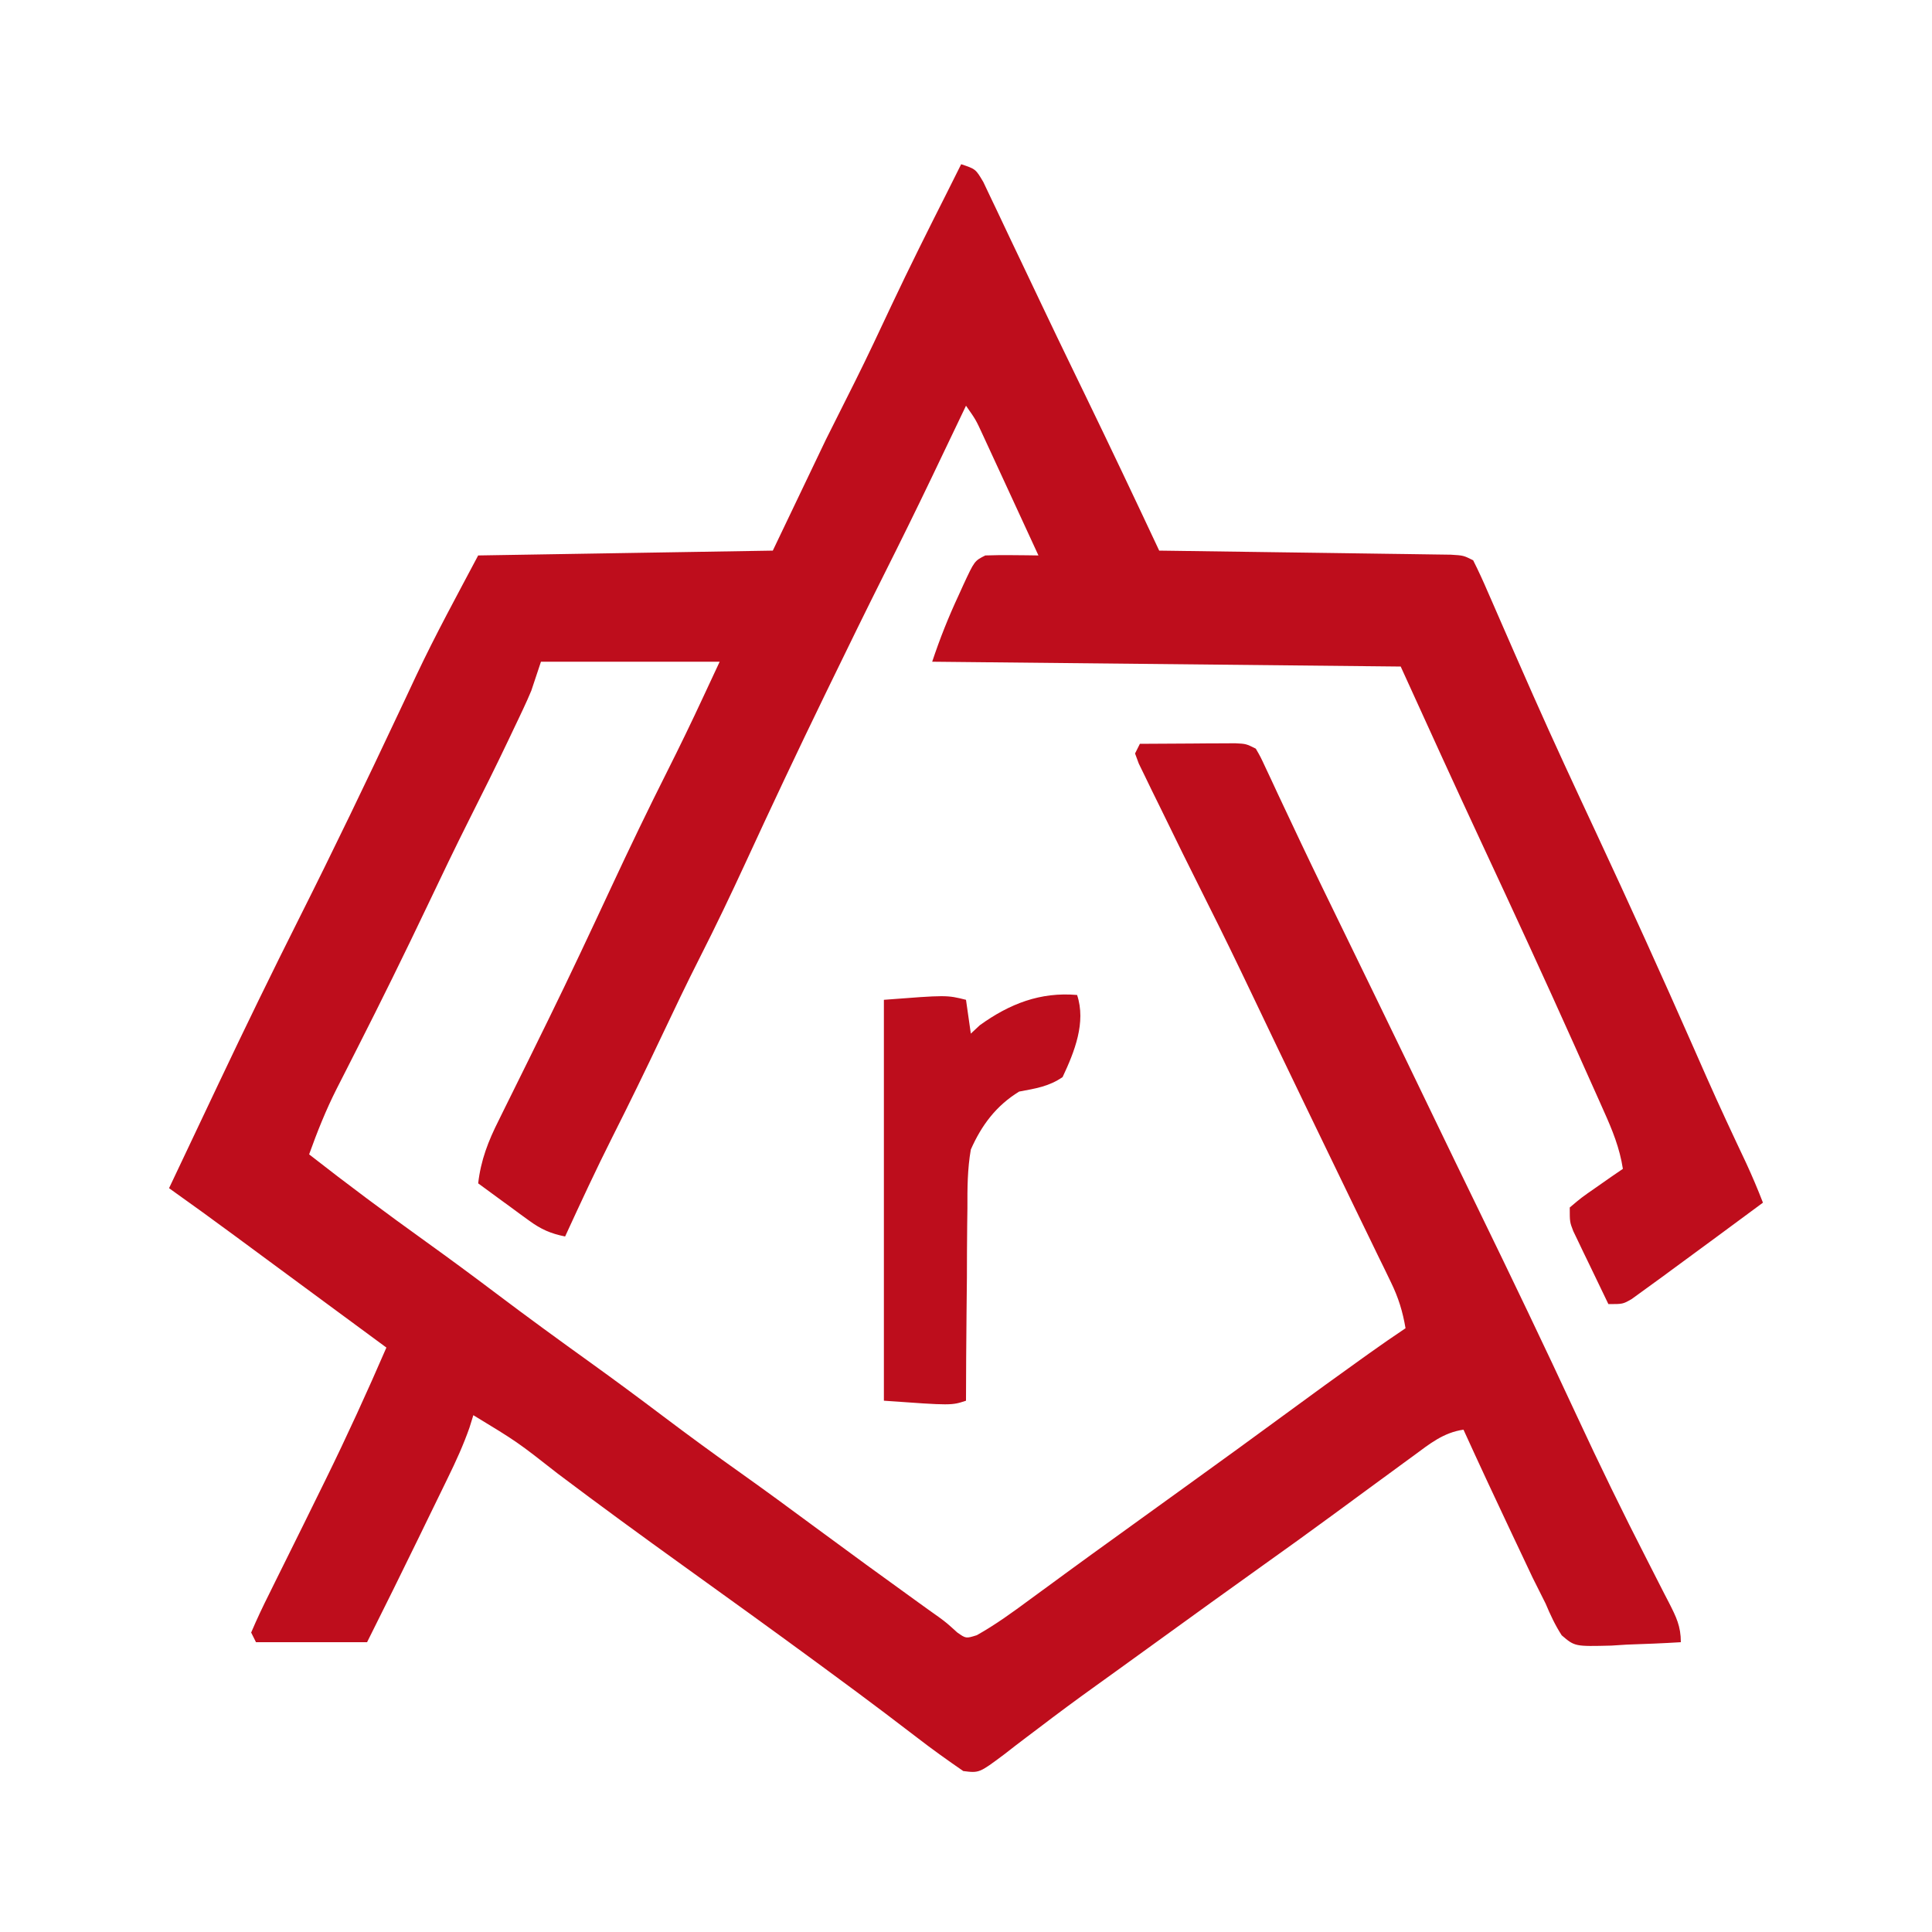
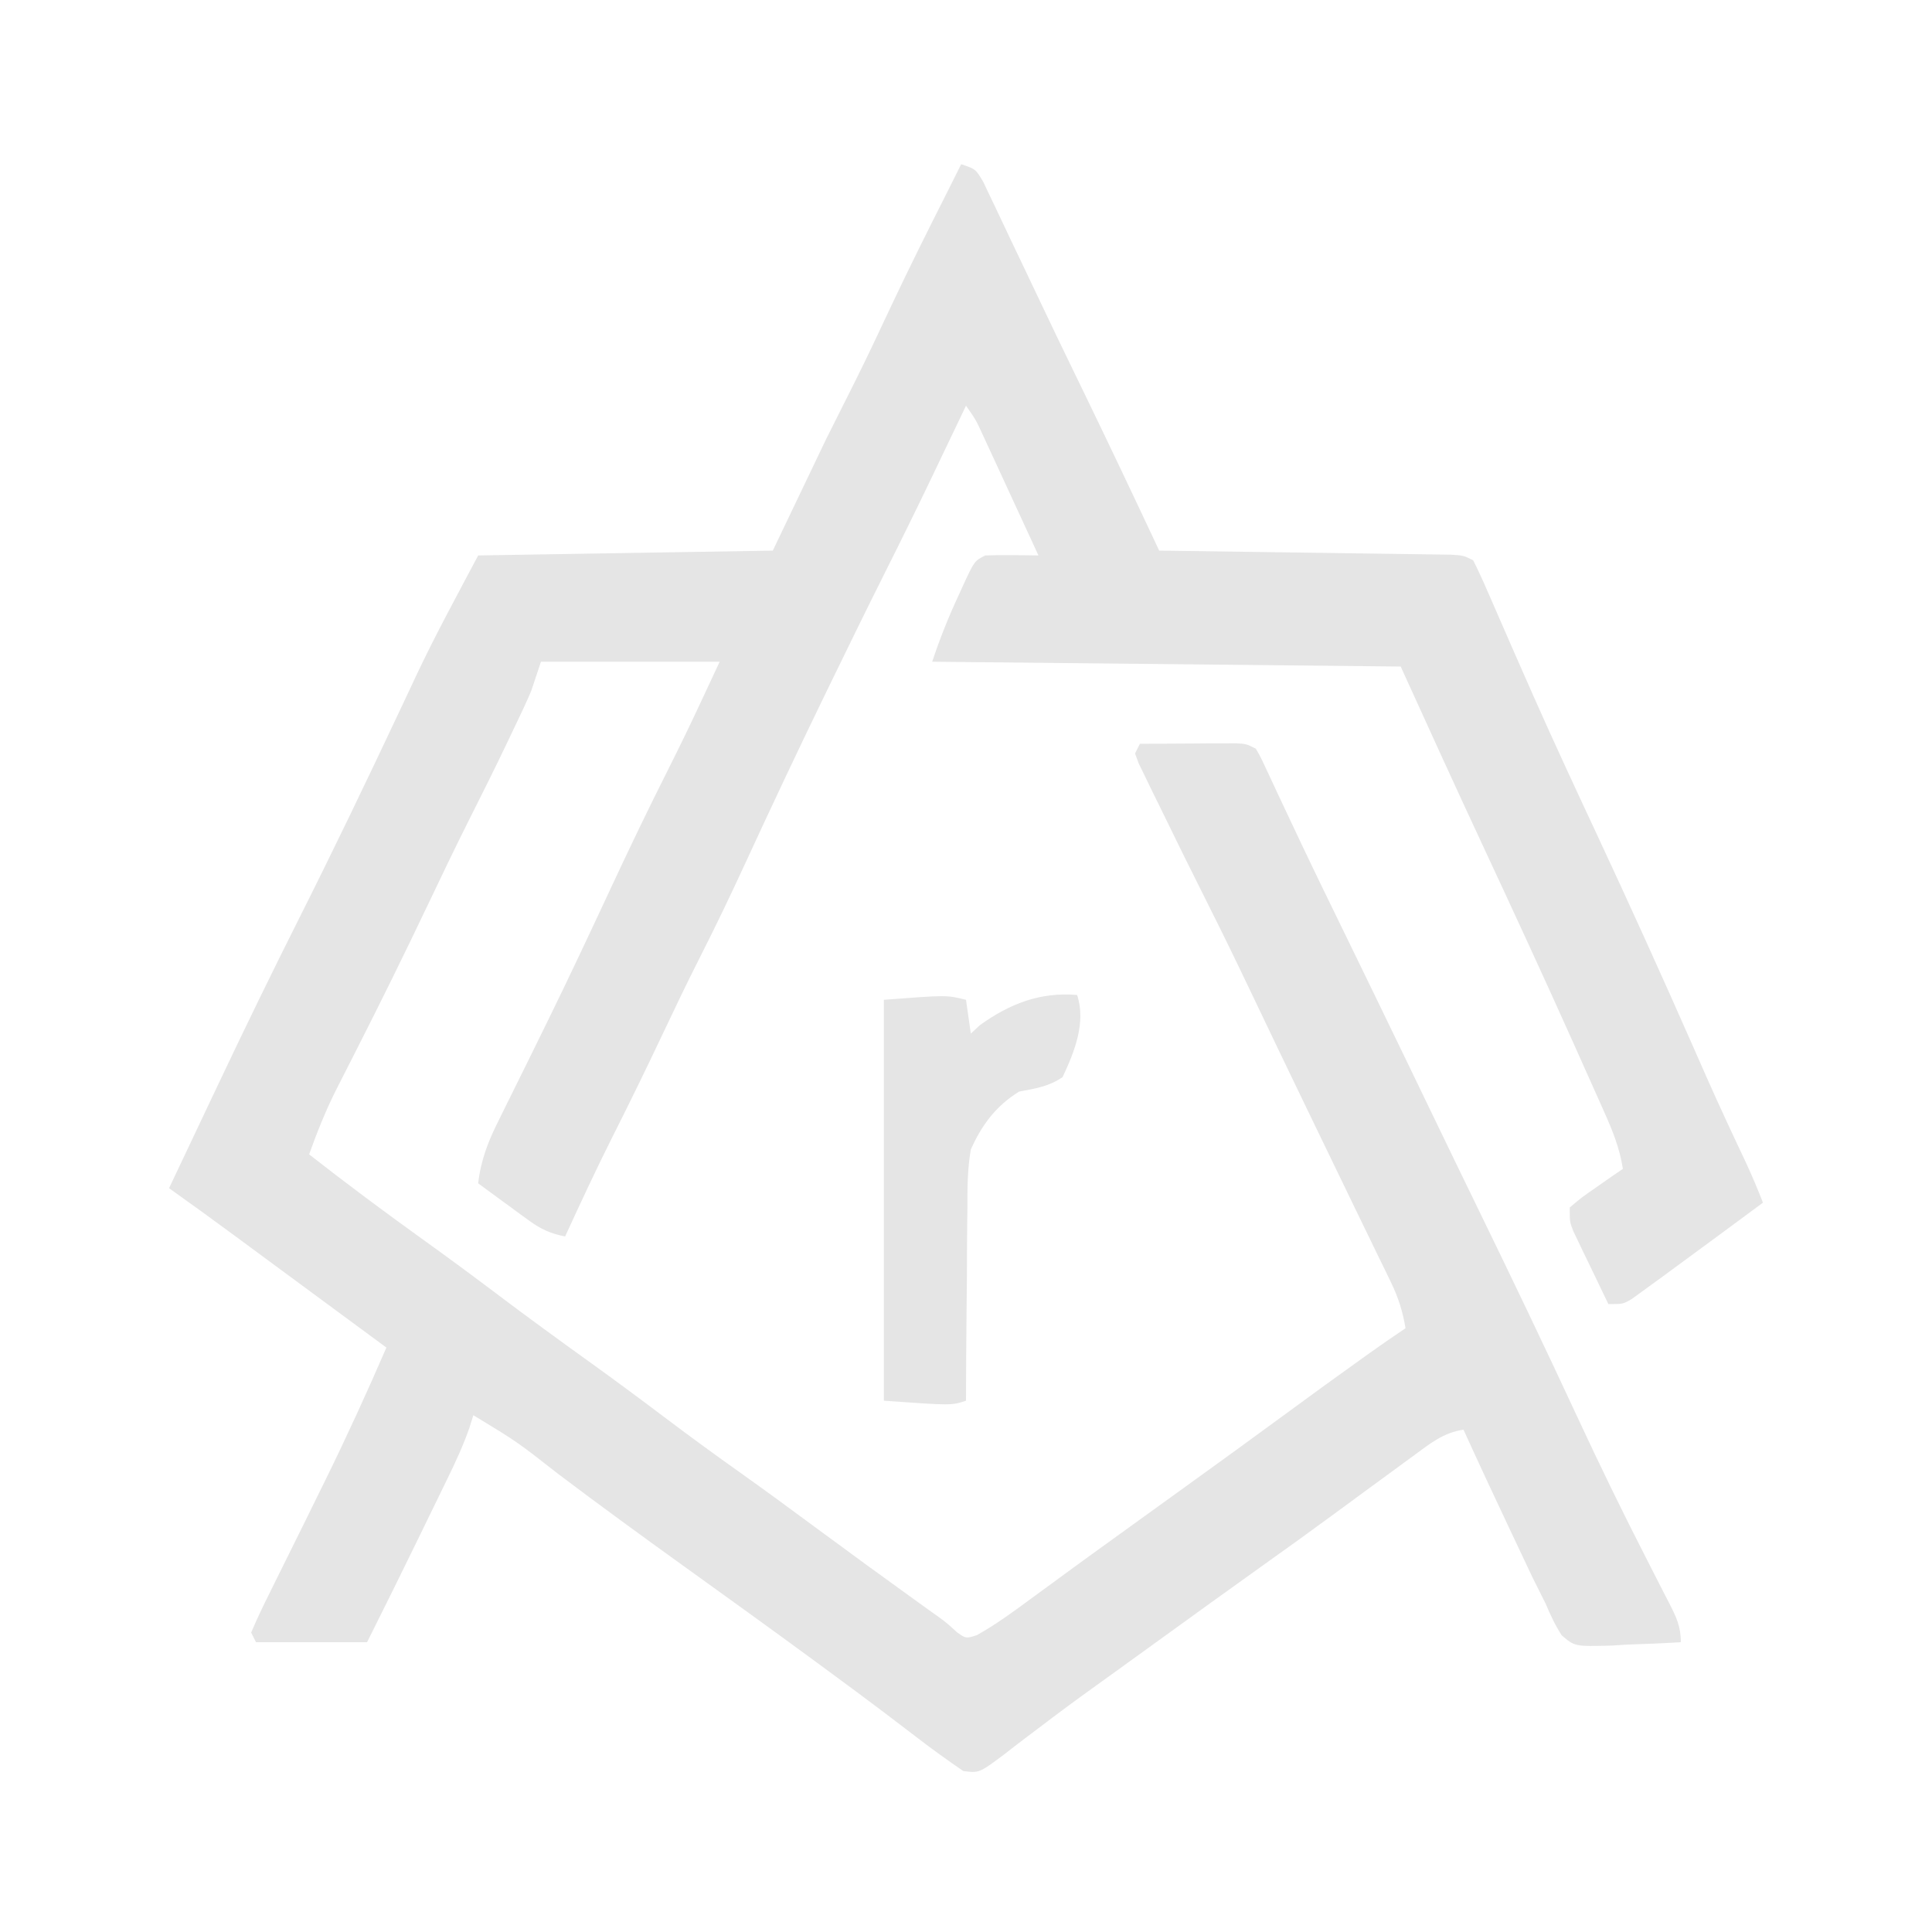
<svg xmlns="http://www.w3.org/2000/svg" version="1.1" width="400" height="400">
-   <path d="M0 0 C3 1 3 1 4.587 3.683 C5.153 4.875 5.718 6.068 6.301 7.297 C6.614 7.949 6.927 8.602 7.249 9.274 C8.28 11.428 9.296 13.589 10.312 15.75 C11.026 17.249 11.741 18.747 12.457 20.244 C13.926 23.32 15.39 26.398 16.85 29.479 C18.843 33.677 20.859 37.865 22.887 42.047 C23.194 42.682 23.502 43.317 23.819 43.971 C24.423 45.217 25.027 46.462 25.631 47.708 C30.833 58.436 35.938 69.206 41 80 C41.785 80.01 42.57 80.021 43.378 80.031 C50.765 80.129 58.152 80.232 65.539 80.339 C69.337 80.395 73.135 80.448 76.933 80.497 C80.596 80.545 84.259 80.597 87.923 80.653 C89.322 80.673 90.722 80.692 92.121 80.709 C94.077 80.733 96.034 80.764 97.99 80.795 C99.104 80.81 100.219 80.826 101.368 80.842 C104 81 104 81 106 82 C107.09 84.163 108.075 86.308 109.027 88.531 C109.328 89.217 109.628 89.902 109.938 90.609 C110.595 92.109 111.249 93.611 111.901 95.114 C113.688 99.229 115.498 103.333 117.309 107.438 C117.88 108.733 117.88 108.733 118.462 110.054 C122.682 119.594 127.088 129.047 131.5 138.5 C138.38 153.254 145.104 168.067 151.662 182.967 C152.269 184.345 152.877 185.723 153.484 187.102 C153.92 188.089 153.92 188.089 154.364 189.097 C156.996 195.043 159.749 200.928 162.528 206.806 C163.775 209.512 164.927 212.222 166 215 C159.678 219.682 153.343 224.347 147 229 C146.395 229.446 145.79 229.891 145.167 230.35 C143.784 231.366 142.392 232.371 141 233.375 C140.278 233.898 139.556 234.422 138.812 234.961 C137 236 137 236 134 236 C132.657 233.234 131.327 230.461 130 227.688 C129.618 226.902 129.237 226.116 128.844 225.307 C128.483 224.549 128.122 223.792 127.75 223.012 C127.415 222.315 127.08 221.619 126.734 220.901 C126 219 126 219 126 216 C128.406 213.957 128.406 213.957 131.5 211.812 C132.521 211.097 133.542 210.382 134.594 209.645 C135.388 209.102 136.182 208.559 137 208 C136.343 203.716 134.838 200.001 133.07 196.078 C132.768 195.398 132.466 194.717 132.155 194.016 C131.151 191.758 130.138 189.504 129.125 187.25 C128.413 185.655 127.7 184.061 126.988 182.466 C120.725 168.483 114.299 154.575 107.825 140.688 C102.14 128.491 96.569 116.253 91 104 C58.99 103.67 26.98 103.34 -6 103 C-4.39 98.17 -2.637 93.771 -0.5 89.188 C-0.192 88.508 0.116 87.828 0.434 87.127 C2.76 82.12 2.76 82.12 5 81 C6.874 80.93 8.75 80.916 10.625 80.938 C11.628 80.947 12.631 80.956 13.664 80.965 C14.435 80.976 15.206 80.988 16 81 C14.188 77.066 12.374 73.133 10.556 69.202 C9.938 67.865 9.321 66.527 8.705 65.189 C7.819 63.264 6.929 61.341 6.039 59.418 C5.238 57.682 5.238 57.682 4.42 55.911 C3.036 52.909 3.036 52.909 1 50 C0.518 51.01 0.518 51.01 0.025 52.041 C-1.482 55.195 -2.991 58.347 -4.5 61.5 C-5.258 63.087 -5.258 63.087 -6.031 64.707 C-9.26 71.447 -12.56 78.145 -15.912 84.824 C-19.729 92.438 -23.466 100.09 -27.188 107.75 C-27.552 108.499 -27.916 109.248 -28.291 110.019 C-33.879 121.516 -39.323 133.071 -44.672 144.681 C-47.712 151.267 -50.828 157.797 -54.115 164.262 C-56.84 169.63 -59.425 175.059 -62 180.5 C-65.301 187.474 -68.676 194.402 -72.154 201.289 C-75.591 208.12 -78.806 215.053 -82 222 C-84.99 221.401 -86.998 220.511 -89.453 218.715 C-90.072 218.267 -90.691 217.819 -91.328 217.357 C-92.279 216.655 -92.279 216.655 -93.25 215.938 C-93.9 215.465 -94.549 214.993 -95.219 214.506 C-96.817 213.343 -98.409 212.172 -100 211 C-99.439 206.16 -97.917 202.26 -95.746 197.953 C-95.414 197.277 -95.081 196.601 -94.738 195.904 C-94.02 194.445 -93.298 192.987 -92.573 191.531 C-90.627 187.621 -88.705 183.698 -86.781 179.777 C-86.186 178.567 -86.186 178.567 -85.579 177.333 C-81.093 168.191 -76.774 158.971 -72.472 149.742 C-68.69 141.626 -64.818 133.569 -60.792 125.571 C-58.283 120.583 -55.854 115.563 -53.5 110.5 C-52.345 108.025 -51.19 105.55 -50 103 C-62.21 103 -74.42 103 -87 103 C-87.66 104.98 -88.32 106.96 -89 109 C-89.528 110.259 -90.08 111.508 -90.664 112.742 C-90.977 113.407 -91.29 114.072 -91.613 114.756 C-92.114 115.805 -92.114 115.805 -92.625 116.875 C-92.979 117.622 -93.333 118.369 -93.698 119.138 C-96.323 124.648 -99.037 130.109 -101.788 135.556 C-104.776 141.497 -107.642 147.495 -110.5 153.5 C-115.23 163.432 -120.08 173.294 -125.067 183.098 C-125.798 184.533 -126.526 185.97 -127.253 187.406 C-127.932 188.747 -128.613 190.087 -129.3 191.424 C-131.536 195.85 -133.322 200.332 -135 205 C-127.083 211.197 -119.036 217.178 -110.868 223.04 C-105.866 226.635 -100.915 230.288 -96 234 C-89.637 238.804 -83.195 243.487 -76.72 248.138 C-71.684 251.763 -66.702 255.45 -61.75 259.188 C-56.387 263.235 -50.972 267.193 -45.49 271.078 C-40.534 274.598 -35.638 278.198 -30.75 281.812 C-23.464 287.199 -16.141 292.533 -8.786 297.825 C-8.085 298.33 -7.383 298.835 -6.66 299.355 C-5.686 300.046 -5.686 300.046 -4.692 300.751 C-3 302 -3 302 -0.809 303.988 C0.993 305.254 0.993 305.254 3.238 304.551 C7.108 302.378 10.623 299.826 14.188 297.188 C15.806 296.004 17.424 294.82 19.043 293.637 C19.867 293.031 20.691 292.426 21.541 291.802 C25.345 289.014 29.173 286.258 33 283.5 C34.496 282.419 35.992 281.339 37.488 280.258 C40.526 278.064 43.565 275.871 46.605 273.68 C53.673 268.583 60.731 263.476 67.75 258.312 C72.726 254.653 77.724 251.028 82.75 247.438 C83.335 247.02 83.92 246.602 84.522 246.171 C86.993 244.411 89.475 242.683 92 241 C91.415 237.53 90.527 234.661 88.988 231.5 C88.567 230.628 88.147 229.756 87.713 228.857 C87.251 227.914 86.789 226.972 86.312 226 C85.828 225 85.344 224.001 84.846 222.971 C83.792 220.796 82.736 218.622 81.678 216.449 C79.07 211.088 76.481 205.717 73.891 200.346 C72.997 198.495 72.103 196.643 71.208 194.792 C67.49 187.102 63.799 179.399 60.125 171.688 C57.141 165.428 54.123 159.191 51 153 C47.597 146.232 44.248 139.439 40.938 132.625 C40.435 131.607 39.933 130.588 39.416 129.539 C38.958 128.59 38.499 127.642 38.027 126.664 C37.612 125.813 37.197 124.962 36.769 124.084 C36.515 123.397 36.262 122.709 36 122 C36.33 121.34 36.66 120.68 37 120 C40.625 119.971 44.25 119.953 47.875 119.938 C49.424 119.925 49.424 119.925 51.004 119.912 C51.99 119.909 52.976 119.906 53.992 119.902 C54.903 119.897 55.815 119.892 56.753 119.886 C59 120 59 120 61 121 C61.967 122.669 61.967 122.669 63.004 124.898 C63.406 125.752 63.808 126.605 64.222 127.485 C64.886 128.915 64.886 128.915 65.562 130.375 C66.556 132.485 67.551 134.594 68.547 136.703 C69.095 137.867 69.644 139.03 70.209 140.229 C73.164 146.47 76.197 152.673 79.22 158.881 C81.06 162.66 82.897 166.439 84.734 170.219 C85.097 170.964 85.459 171.71 85.833 172.479 C89.826 180.694 93.795 188.921 97.761 197.149 C100.807 203.466 103.862 209.778 106.934 216.082 C113.87 230.327 120.719 244.603 127.388 258.975 C132.104 269.137 136.987 279.181 142.103 289.148 C143.24 291.367 144.37 293.59 145.5 295.812 C145.851 296.49 146.202 297.167 146.564 297.865 C148.042 300.775 149 302.688 149 306 C145.272 306.233 141.546 306.375 137.812 306.5 C136.757 306.567 135.702 306.634 134.615 306.703 C127.045 306.894 127.045 306.894 124.337 304.577 C122.961 302.451 121.984 300.334 121 298 C120.108 296.214 119.213 294.429 118.316 292.645 C117.393 290.703 116.475 288.759 115.562 286.812 C115.084 285.802 114.605 284.791 114.112 283.75 C110.695 276.521 107.311 269.278 104 262 C99.861 262.584 96.957 264.958 93.688 267.375 C92.771 268.041 92.771 268.041 91.836 268.721 C89.886 270.141 87.942 271.569 86 273 C84.746 273.92 83.492 274.839 82.238 275.758 C80.359 277.136 78.479 278.515 76.602 279.896 C71.92 283.337 67.205 286.727 62.472 290.096 C55.394 295.137 48.356 300.235 41.314 305.327 C39.038 306.972 36.761 308.617 34.484 310.262 C33.743 310.797 33.002 311.333 32.238 311.885 C30.754 312.956 29.267 314.025 27.78 315.091 C23.823 317.932 19.912 320.818 16.043 323.777 C15.23 324.39 14.417 325.002 13.58 325.633 C12.017 326.812 10.464 328.006 8.924 329.215 C3.738 333.093 3.738 333.093 0.434 332.676 C-2.817 330.438 -6.004 328.166 -9.125 325.75 C-10.557 324.659 -11.989 323.57 -13.422 322.48 C-14.544 321.625 -14.544 321.625 -15.689 320.751 C-19.558 317.819 -23.465 314.94 -27.375 312.062 C-28.569 311.183 -28.569 311.183 -29.787 310.286 C-38.906 303.584 -48.087 296.967 -57.278 290.363 C-66.084 284.036 -74.836 277.652 -83.493 271.122 C-91.904 264.523 -91.904 264.523 -101 259 C-101.262 259.845 -101.524 260.691 -101.794 261.562 C-103.063 265.179 -104.615 268.581 -106.301 272.016 C-106.619 272.671 -106.937 273.327 -107.265 274.003 C-108.278 276.087 -109.295 278.169 -110.312 280.25 C-110.984 281.631 -111.655 283.013 -112.326 284.395 C-115.84 291.619 -119.407 298.814 -123 306 C-130.59 306 -138.18 306 -146 306 C-146.33 305.34 -146.66 304.68 -147 304 C-145.832 301.26 -144.595 298.634 -143.258 295.977 C-142.858 295.167 -142.459 294.357 -142.048 293.522 C-141.191 291.786 -140.33 290.051 -139.467 288.318 C-137.249 283.867 -135.057 279.404 -132.863 274.941 C-132.435 274.072 -132.007 273.202 -131.566 272.306 C-127.146 263.305 -122.985 254.202 -119 245 C-119.476 244.649 -119.952 244.298 -120.443 243.937 C-121.892 242.869 -123.342 241.8 -124.792 240.732 C-126.489 239.482 -128.186 238.231 -129.884 236.981 C-134.339 233.698 -138.794 230.415 -143.246 227.129 C-144.505 226.2 -144.505 226.2 -145.79 225.252 C-147.391 224.072 -148.991 222.89 -150.591 221.708 C-155.033 218.432 -159.5 215.196 -164 212 C-161.452 206.608 -158.899 201.219 -156.343 195.831 C-155.468 193.986 -154.593 192.14 -153.72 190.294 C-148.277 178.796 -142.712 167.367 -137 156 C-129.93 141.931 -123.115 127.751 -116.414 113.504 C-115.987 112.6 -115.56 111.695 -115.12 110.763 C-114.338 109.107 -113.56 107.449 -112.786 105.789 C-108.804 97.354 -104.382 89.277 -100 81 C-79.87 80.67 -59.74 80.34 -39 80 C-35.37 72.41 -31.74 64.82 -28 57 C-23.875 48.75 -23.875 48.75 -21.961 44.953 C-19.339 39.71 -16.863 34.398 -14.368 29.094 C-10.706 21.331 -6.87 13.661 -3 6 C-1.999 4 -0.999 2.001 0 0 Z " fill="#BE0D1C" transform="translate(199,34)" />
-   <path d="M0 0 C0.33 2.31 0.66 4.62 1 7 C1.619 6.423 2.237 5.845 2.875 5.25 C9.034 0.816 15.393 -1.661 23 -1 C24.892 4.677 22.474 10.743 20 16 C17.142 17.969 14.364 18.366 11 19 C6.258 21.91 3.228 25.946 1 31 C0.29 35.058 0.278 39.044 0.293 43.156 C0.278 44.299 0.263 45.442 0.247 46.62 C0.204 50.247 0.195 53.873 0.188 57.5 C0.164 59.969 0.139 62.438 0.111 64.906 C0.049 70.938 0.014 76.968 0 83 C-3 84 -3 84 -17 83 C-17 55.61 -17 28.22 -17 0 C-4 -1 -4 -1 0 0 Z " fill="#BD0D1C" transform="translate(200,207)" />
+   <path d="M0 0 C3 1 3 1 4.587 3.683 C5.153 4.875 5.718 6.068 6.301 7.297 C6.614 7.949 6.927 8.602 7.249 9.274 C8.28 11.428 9.296 13.589 10.312 15.75 C11.026 17.249 11.741 18.747 12.457 20.244 C13.926 23.32 15.39 26.398 16.85 29.479 C18.843 33.677 20.859 37.865 22.887 42.047 C23.194 42.682 23.502 43.317 23.819 43.971 C24.423 45.217 25.027 46.462 25.631 47.708 C30.833 58.436 35.938 69.206 41 80 C41.785 80.01 42.57 80.021 43.378 80.031 C50.765 80.129 58.152 80.232 65.539 80.339 C69.337 80.395 73.135 80.448 76.933 80.497 C80.596 80.545 84.259 80.597 87.923 80.653 C89.322 80.673 90.722 80.692 92.121 80.709 C94.077 80.733 96.034 80.764 97.99 80.795 C99.104 80.81 100.219 80.826 101.368 80.842 C104 81 104 81 106 82 C107.09 84.163 108.075 86.308 109.027 88.531 C109.328 89.217 109.628 89.902 109.938 90.609 C110.595 92.109 111.249 93.611 111.901 95.114 C113.688 99.229 115.498 103.333 117.309 107.438 C117.88 108.733 117.88 108.733 118.462 110.054 C122.682 119.594 127.088 129.047 131.5 138.5 C138.38 153.254 145.104 168.067 151.662 182.967 C152.269 184.345 152.877 185.723 153.484 187.102 C153.92 188.089 153.92 188.089 154.364 189.097 C156.996 195.043 159.749 200.928 162.528 206.806 C163.775 209.512 164.927 212.222 166 215 C159.678 219.682 153.343 224.347 147 229 C146.395 229.446 145.79 229.891 145.167 230.35 C143.784 231.366 142.392 232.371 141 233.375 C140.278 233.898 139.556 234.422 138.812 234.961 C137 236 137 236 134 236 C132.657 233.234 131.327 230.461 130 227.688 C129.618 226.902 129.237 226.116 128.844 225.307 C128.483 224.549 128.122 223.792 127.75 223.012 C127.415 222.315 127.08 221.619 126.734 220.901 C126 219 126 219 126 216 C128.406 213.957 128.406 213.957 131.5 211.812 C132.521 211.097 133.542 210.382 134.594 209.645 C135.388 209.102 136.182 208.559 137 208 C136.343 203.716 134.838 200.001 133.07 196.078 C132.768 195.398 132.466 194.717 132.155 194.016 C131.151 191.758 130.138 189.504 129.125 187.25 C128.413 185.655 127.7 184.061 126.988 182.466 C120.725 168.483 114.299 154.575 107.825 140.688 C102.14 128.491 96.569 116.253 91 104 C58.99 103.67 26.98 103.34 -6 103 C-4.39 98.17 -2.637 93.771 -0.5 89.188 C-0.192 88.508 0.116 87.828 0.434 87.127 C2.76 82.12 2.76 82.12 5 81 C6.874 80.93 8.75 80.916 10.625 80.938 C11.628 80.947 12.631 80.956 13.664 80.965 C14.435 80.976 15.206 80.988 16 81 C14.188 77.066 12.374 73.133 10.556 69.202 C9.938 67.865 9.321 66.527 8.705 65.189 C7.819 63.264 6.929 61.341 6.039 59.418 C5.238 57.682 5.238 57.682 4.42 55.911 C3.036 52.909 3.036 52.909 1 50 C0.518 51.01 0.518 51.01 0.025 52.041 C-1.482 55.195 -2.991 58.347 -4.5 61.5 C-5.258 63.087 -5.258 63.087 -6.031 64.707 C-9.26 71.447 -12.56 78.145 -15.912 84.824 C-19.729 92.438 -23.466 100.09 -27.188 107.75 C-27.552 108.499 -27.916 109.248 -28.291 110.019 C-33.879 121.516 -39.323 133.071 -44.672 144.681 C-47.712 151.267 -50.828 157.797 -54.115 164.262 C-56.84 169.63 -59.425 175.059 -62 180.5 C-65.301 187.474 -68.676 194.402 -72.154 201.289 C-75.591 208.12 -78.806 215.053 -82 222 C-84.99 221.401 -86.998 220.511 -89.453 218.715 C-90.072 218.267 -90.691 217.819 -91.328 217.357 C-92.279 216.655 -92.279 216.655 -93.25 215.938 C-93.9 215.465 -94.549 214.993 -95.219 214.506 C-96.817 213.343 -98.409 212.172 -100 211 C-99.439 206.16 -97.917 202.26 -95.746 197.953 C-95.414 197.277 -95.081 196.601 -94.738 195.904 C-94.02 194.445 -93.298 192.987 -92.573 191.531 C-90.627 187.621 -88.705 183.698 -86.781 179.777 C-86.186 178.567 -86.186 178.567 -85.579 177.333 C-81.093 168.191 -76.774 158.971 -72.472 149.742 C-68.69 141.626 -64.818 133.569 -60.792 125.571 C-58.283 120.583 -55.854 115.563 -53.5 110.5 C-52.345 108.025 -51.19 105.55 -50 103 C-62.21 103 -74.42 103 -87 103 C-87.66 104.98 -88.32 106.96 -89 109 C-89.528 110.259 -90.08 111.508 -90.664 112.742 C-90.977 113.407 -91.29 114.072 -91.613 114.756 C-92.114 115.805 -92.114 115.805 -92.625 116.875 C-92.979 117.622 -93.333 118.369 -93.698 119.138 C-96.323 124.648 -99.037 130.109 -101.788 135.556 C-104.776 141.497 -107.642 147.495 -110.5 153.5 C-115.23 163.432 -120.08 173.294 -125.067 183.098 C-125.798 184.533 -126.526 185.97 -127.253 187.406 C-127.932 188.747 -128.613 190.087 -129.3 191.424 C-131.536 195.85 -133.322 200.332 -135 205 C-127.083 211.197 -119.036 217.178 -110.868 223.04 C-105.866 226.635 -100.915 230.288 -96 234 C-89.637 238.804 -83.195 243.487 -76.72 248.138 C-71.684 251.763 -66.702 255.45 -61.75 259.188 C-56.387 263.235 -50.972 267.193 -45.49 271.078 C-40.534 274.598 -35.638 278.198 -30.75 281.812 C-23.464 287.199 -16.141 292.533 -8.786 297.825 C-8.085 298.33 -7.383 298.835 -6.66 299.355 C-5.686 300.046 -5.686 300.046 -4.692 300.751 C-3 302 -3 302 -0.809 303.988 C0.993 305.254 0.993 305.254 3.238 304.551 C7.108 302.378 10.623 299.826 14.188 297.188 C15.806 296.004 17.424 294.82 19.043 293.637 C19.867 293.031 20.691 292.426 21.541 291.802 C25.345 289.014 29.173 286.258 33 283.5 C34.496 282.419 35.992 281.339 37.488 280.258 C40.526 278.064 43.565 275.871 46.605 273.68 C53.673 268.583 60.731 263.476 67.75 258.312 C72.726 254.653 77.724 251.028 82.75 247.438 C83.335 247.02 83.92 246.602 84.522 246.171 C86.993 244.411 89.475 242.683 92 241 C91.415 237.53 90.527 234.661 88.988 231.5 C88.567 230.628 88.147 229.756 87.713 228.857 C87.251 227.914 86.789 226.972 86.312 226 C85.828 225 85.344 224.001 84.846 222.971 C83.792 220.796 82.736 218.622 81.678 216.449 C79.07 211.088 76.481 205.717 73.891 200.346 C72.997 198.495 72.103 196.643 71.208 194.792 C67.49 187.102 63.799 179.399 60.125 171.688 C57.141 165.428 54.123 159.191 51 153 C47.597 146.232 44.248 139.439 40.938 132.625 C40.435 131.607 39.933 130.588 39.416 129.539 C38.958 128.59 38.499 127.642 38.027 126.664 C37.612 125.813 37.197 124.962 36.769 124.084 C36.515 123.397 36.262 122.709 36 122 C36.33 121.34 36.66 120.68 37 120 C40.625 119.971 44.25 119.953 47.875 119.938 C49.424 119.925 49.424 119.925 51.004 119.912 C51.99 119.909 52.976 119.906 53.992 119.902 C54.903 119.897 55.815 119.892 56.753 119.886 C59 120 59 120 61 121 C61.967 122.669 61.967 122.669 63.004 124.898 C63.406 125.752 63.808 126.605 64.222 127.485 C64.886 128.915 64.886 128.915 65.562 130.375 C66.556 132.485 67.551 134.594 68.547 136.703 C69.095 137.867 69.644 139.03 70.209 140.229 C73.164 146.47 76.197 152.673 79.22 158.881 C81.06 162.66 82.897 166.439 84.734 170.219 C85.097 170.964 85.459 171.71 85.833 172.479 C89.826 180.694 93.795 188.921 97.761 197.149 C100.807 203.466 103.862 209.778 106.934 216.082 C113.87 230.327 120.719 244.603 127.388 258.975 C132.104 269.137 136.987 279.181 142.103 289.148 C143.24 291.367 144.37 293.59 145.5 295.812 C145.851 296.49 146.202 297.167 146.564 297.865 C148.042 300.775 149 302.688 149 306 C145.272 306.233 141.546 306.375 137.812 306.5 C136.757 306.567 135.702 306.634 134.615 306.703 C127.045 306.894 127.045 306.894 124.337 304.577 C122.961 302.451 121.984 300.334 121 298 C120.108 296.214 119.213 294.429 118.316 292.645 C117.393 290.703 116.475 288.759 115.562 286.812 C115.084 285.802 114.605 284.791 114.112 283.75 C110.695 276.521 107.311 269.278 104 262 C99.861 262.584 96.957 264.958 93.688 267.375 C92.771 268.041 92.771 268.041 91.836 268.721 C89.886 270.141 87.942 271.569 86 273 C84.746 273.92 83.492 274.839 82.238 275.758 C80.359 277.136 78.479 278.515 76.602 279.896 C71.92 283.337 67.205 286.727 62.472 290.096 C55.394 295.137 48.356 300.235 41.314 305.327 C39.038 306.972 36.761 308.617 34.484 310.262 C33.743 310.797 33.002 311.333 32.238 311.885 C30.754 312.956 29.267 314.025 27.78 315.091 C23.823 317.932 19.912 320.818 16.043 323.777 C15.23 324.39 14.417 325.002 13.58 325.633 C12.017 326.812 10.464 328.006 8.924 329.215 C3.738 333.093 3.738 333.093 0.434 332.676 C-2.817 330.438 -6.004 328.166 -9.125 325.75 C-10.557 324.659 -11.989 323.57 -13.422 322.48 C-14.544 321.625 -14.544 321.625 -15.689 320.751 C-19.558 317.819 -23.465 314.94 -27.375 312.062 C-28.569 311.183 -28.569 311.183 -29.787 310.286 C-38.906 303.584 -48.087 296.967 -57.278 290.363 C-66.084 284.036 -74.836 277.652 -83.493 271.122 C-91.904 264.523 -91.904 264.523 -101 259 C-101.262 259.845 -101.524 260.691 -101.794 261.562 C-103.063 265.179 -104.615 268.581 -106.301 272.016 C-106.619 272.671 -106.937 273.327 -107.265 274.003 C-108.278 276.087 -109.295 278.169 -110.312 280.25 C-110.984 281.631 -111.655 283.013 -112.326 284.395 C-115.84 291.619 -119.407 298.814 -123 306 C-130.59 306 -138.18 306 -146 306 C-146.33 305.34 -146.66 304.68 -147 304 C-145.832 301.26 -144.595 298.634 -143.258 295.977 C-142.858 295.167 -142.459 294.357 -142.048 293.522 C-141.191 291.786 -140.33 290.051 -139.467 288.318 C-137.249 283.867 -135.057 279.404 -132.863 274.941 C-132.435 274.072 -132.007 273.202 -131.566 272.306 C-127.146 263.305 -122.985 254.202 -119 245 C-119.476 244.649 -119.952 244.298 -120.443 243.937 C-121.892 242.869 -123.342 241.8 -124.792 240.732 C-126.489 239.482 -128.186 238.231 -129.884 236.981 C-134.339 233.698 -138.794 230.415 -143.246 227.129 C-144.505 226.2 -144.505 226.2 -145.79 225.252 C-147.391 224.072 -148.991 222.89 -150.591 221.708 C-155.033 218.432 -159.5 215.196 -164 212 C-161.452 206.608 -158.899 201.219 -156.343 195.831 C-155.468 193.986 -154.593 192.14 -153.72 190.294 C-148.277 178.796 -142.712 167.367 -137 156 C-129.93 141.931 -123.115 127.751 -116.414 113.504 C-115.987 112.6 -115.56 111.695 -115.12 110.763 C-114.338 109.107 -113.56 107.449 -112.786 105.789 C-108.804 97.354 -104.382 89.277 -100 81 C-79.87 80.67 -59.74 80.34 -39 80 C-35.37 72.41 -31.74 64.82 -28 57 C-23.875 48.75 -23.875 48.75 -21.961 44.953 C-19.339 39.71 -16.863 34.398 -14.368 29.094 C-10.706 21.331 -6.87 13.661 -3 6 C-1.999 4 -0.999 2.001 0 0 Z " fill="#E5E5E5" transform="translate(199,34)" />
+   <path d="M0 0 C0.33 2.31 0.66 4.62 1 7 C1.619 6.423 2.237 5.845 2.875 5.25 C9.034 0.816 15.393 -1.661 23 -1 C24.892 4.677 22.474 10.743 20 16 C17.142 17.969 14.364 18.366 11 19 C6.258 21.91 3.228 25.946 1 31 C0.29 35.058 0.278 39.044 0.293 43.156 C0.278 44.299 0.263 45.442 0.247 46.62 C0.204 50.247 0.195 53.873 0.188 57.5 C0.164 59.969 0.139 62.438 0.111 64.906 C0.049 70.938 0.014 76.968 0 83 C-3 84 -3 84 -17 83 C-17 55.61 -17 28.22 -17 0 C-4 -1 -4 -1 0 0 Z " fill="#E5E5E5" transform="translate(200,207)" />
</svg>
